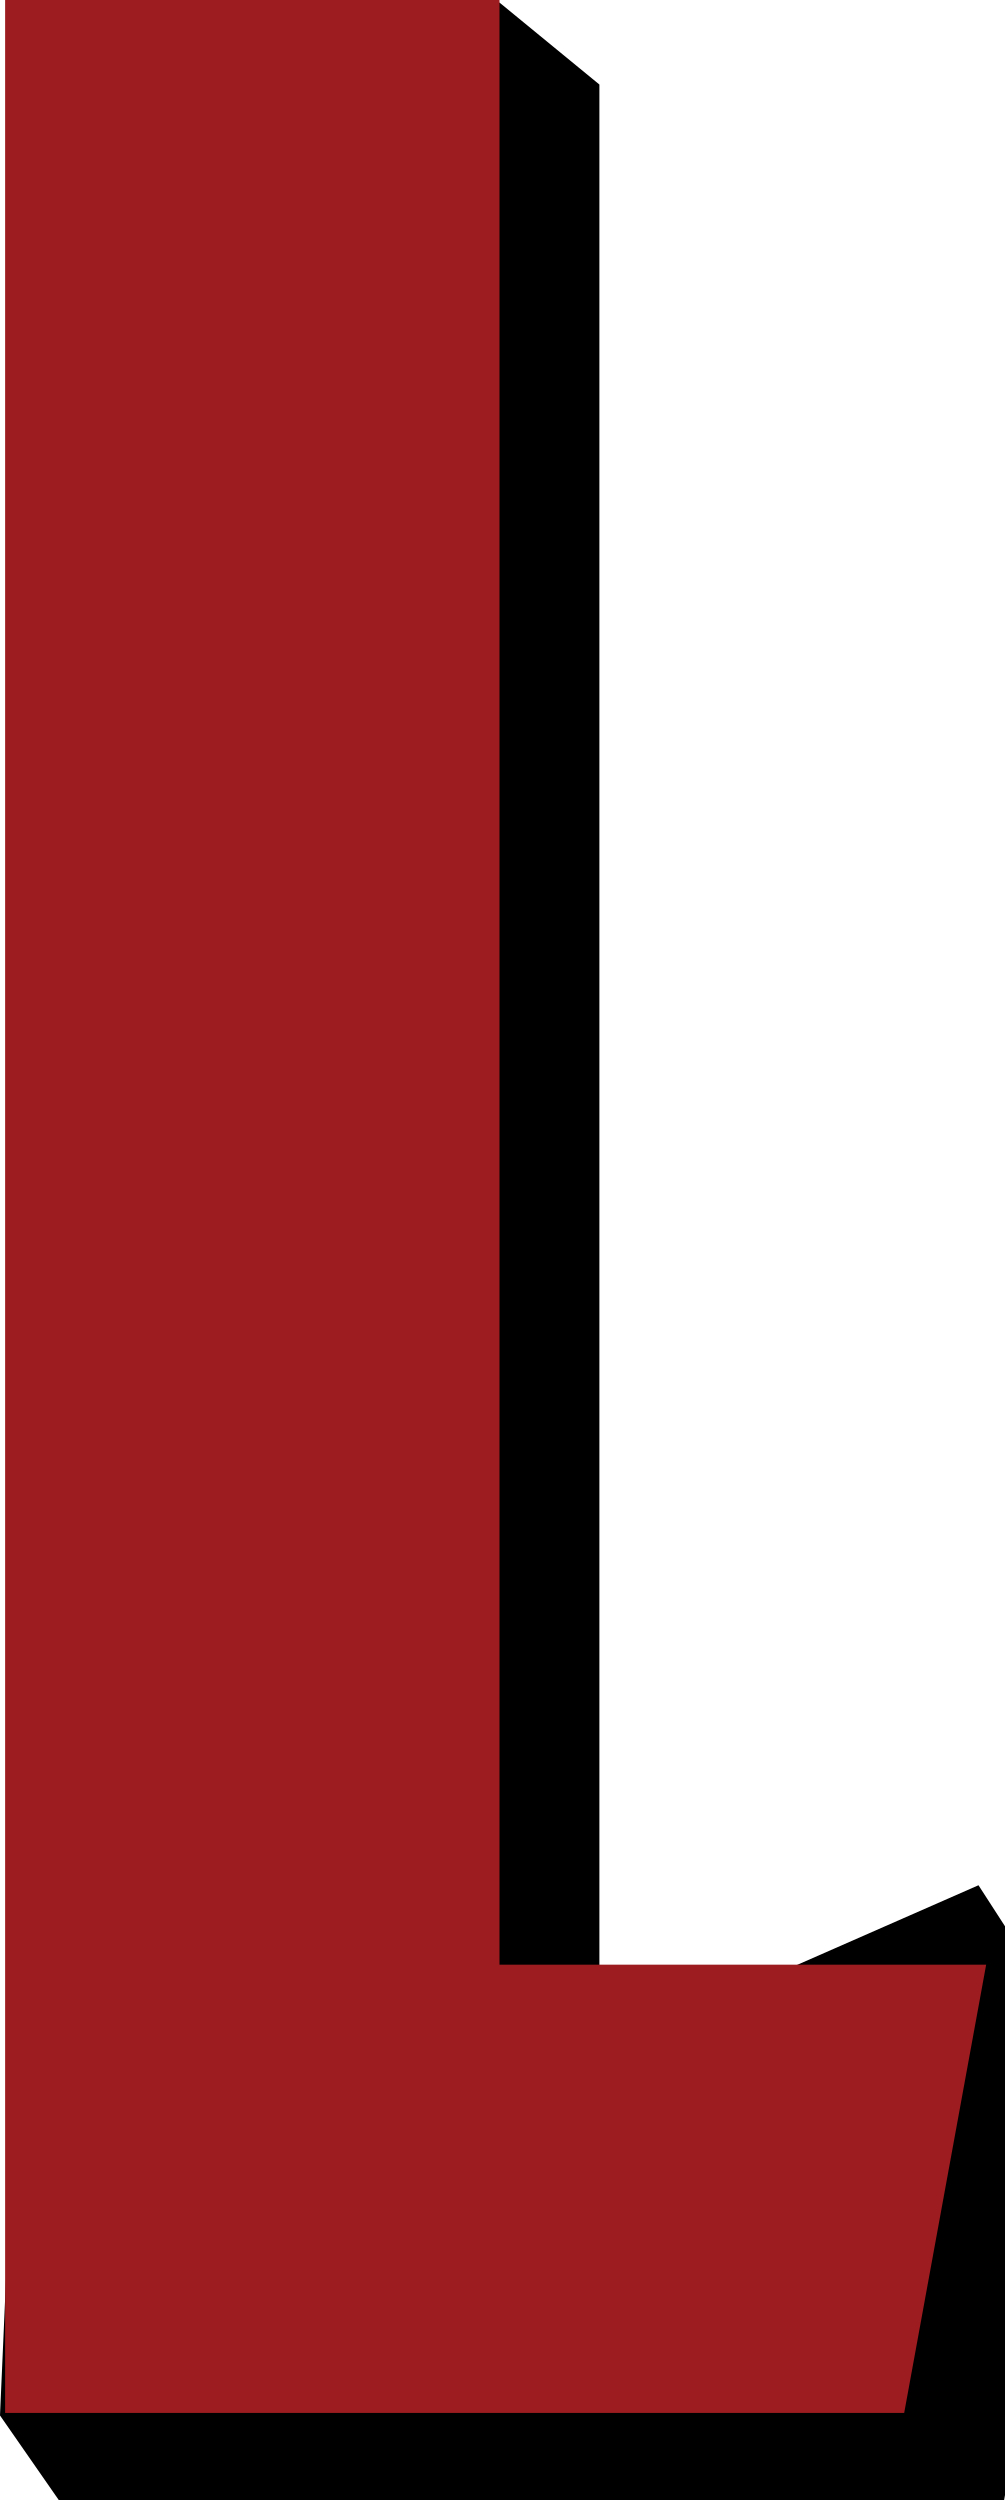
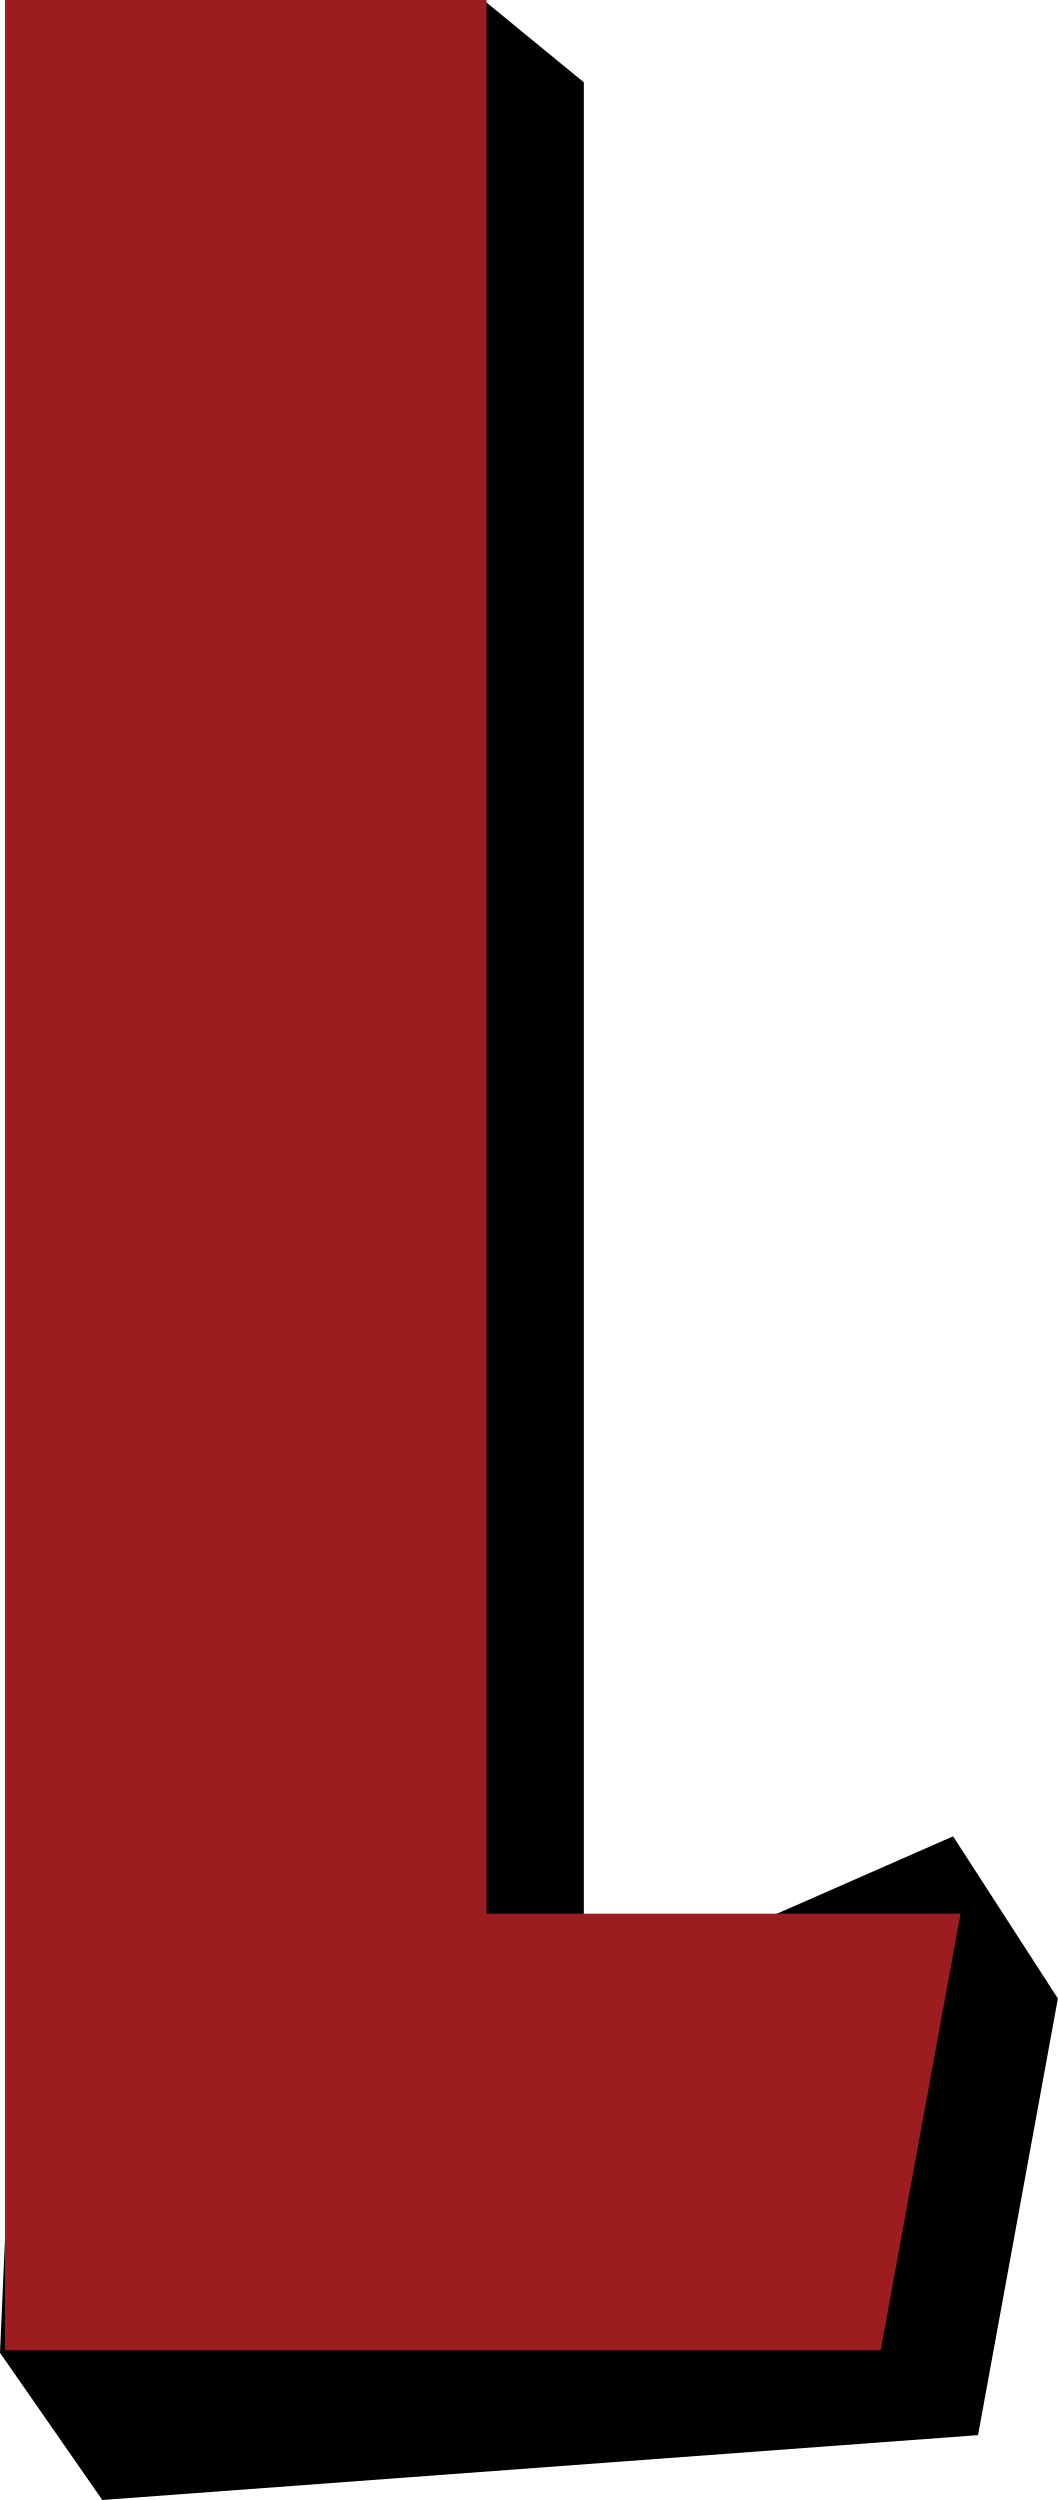
- <svg xmlns="http://www.w3.org/2000/svg" version="1.1" id="Layer_1" x="0px" y="0px" viewBox="7 553 39.2 97.6" style="enable-background:new 7 553 39.2 97.6;" xml:space="preserve">
+ <svg xmlns="http://www.w3.org/2000/svg" version="1.1" id="Layer_1" x="0px" y="0px" viewBox="-459 232.4 42.4 100.2" style="enable-background:new -459 232.4 42.4 100.2;" xml:space="preserve">
  <style type="text/css">
	.st0{fill:#9C1C1F;}
</style>
  <g>
-     <path d="M11.1,653.2l35.1-2.6l3.2-17.5l-4.2-6.5l-14.8,6.5v-76.8l-3.9-3.2L11,556.3l-4,91L11.1,653.2z" />
-     <path class="st0" d="M7.2,647.2h35.1l3.2-17.5h-19V553H7.2V647.2z" />
+     <path d="M-454.9,332.6l35.1-2.6l3.2-17.5l-4.2-6.5l-14.8,6.5v-76.8l-3.9-3.2l-15.5,3.2l-4,91L-454.9,332.6z" />
+     <path class="st0" d="M-458.8,326.6h35.1l3.2-17.5h-19v-76.7h-19.3V326.6z" />
  </g>
</svg>
